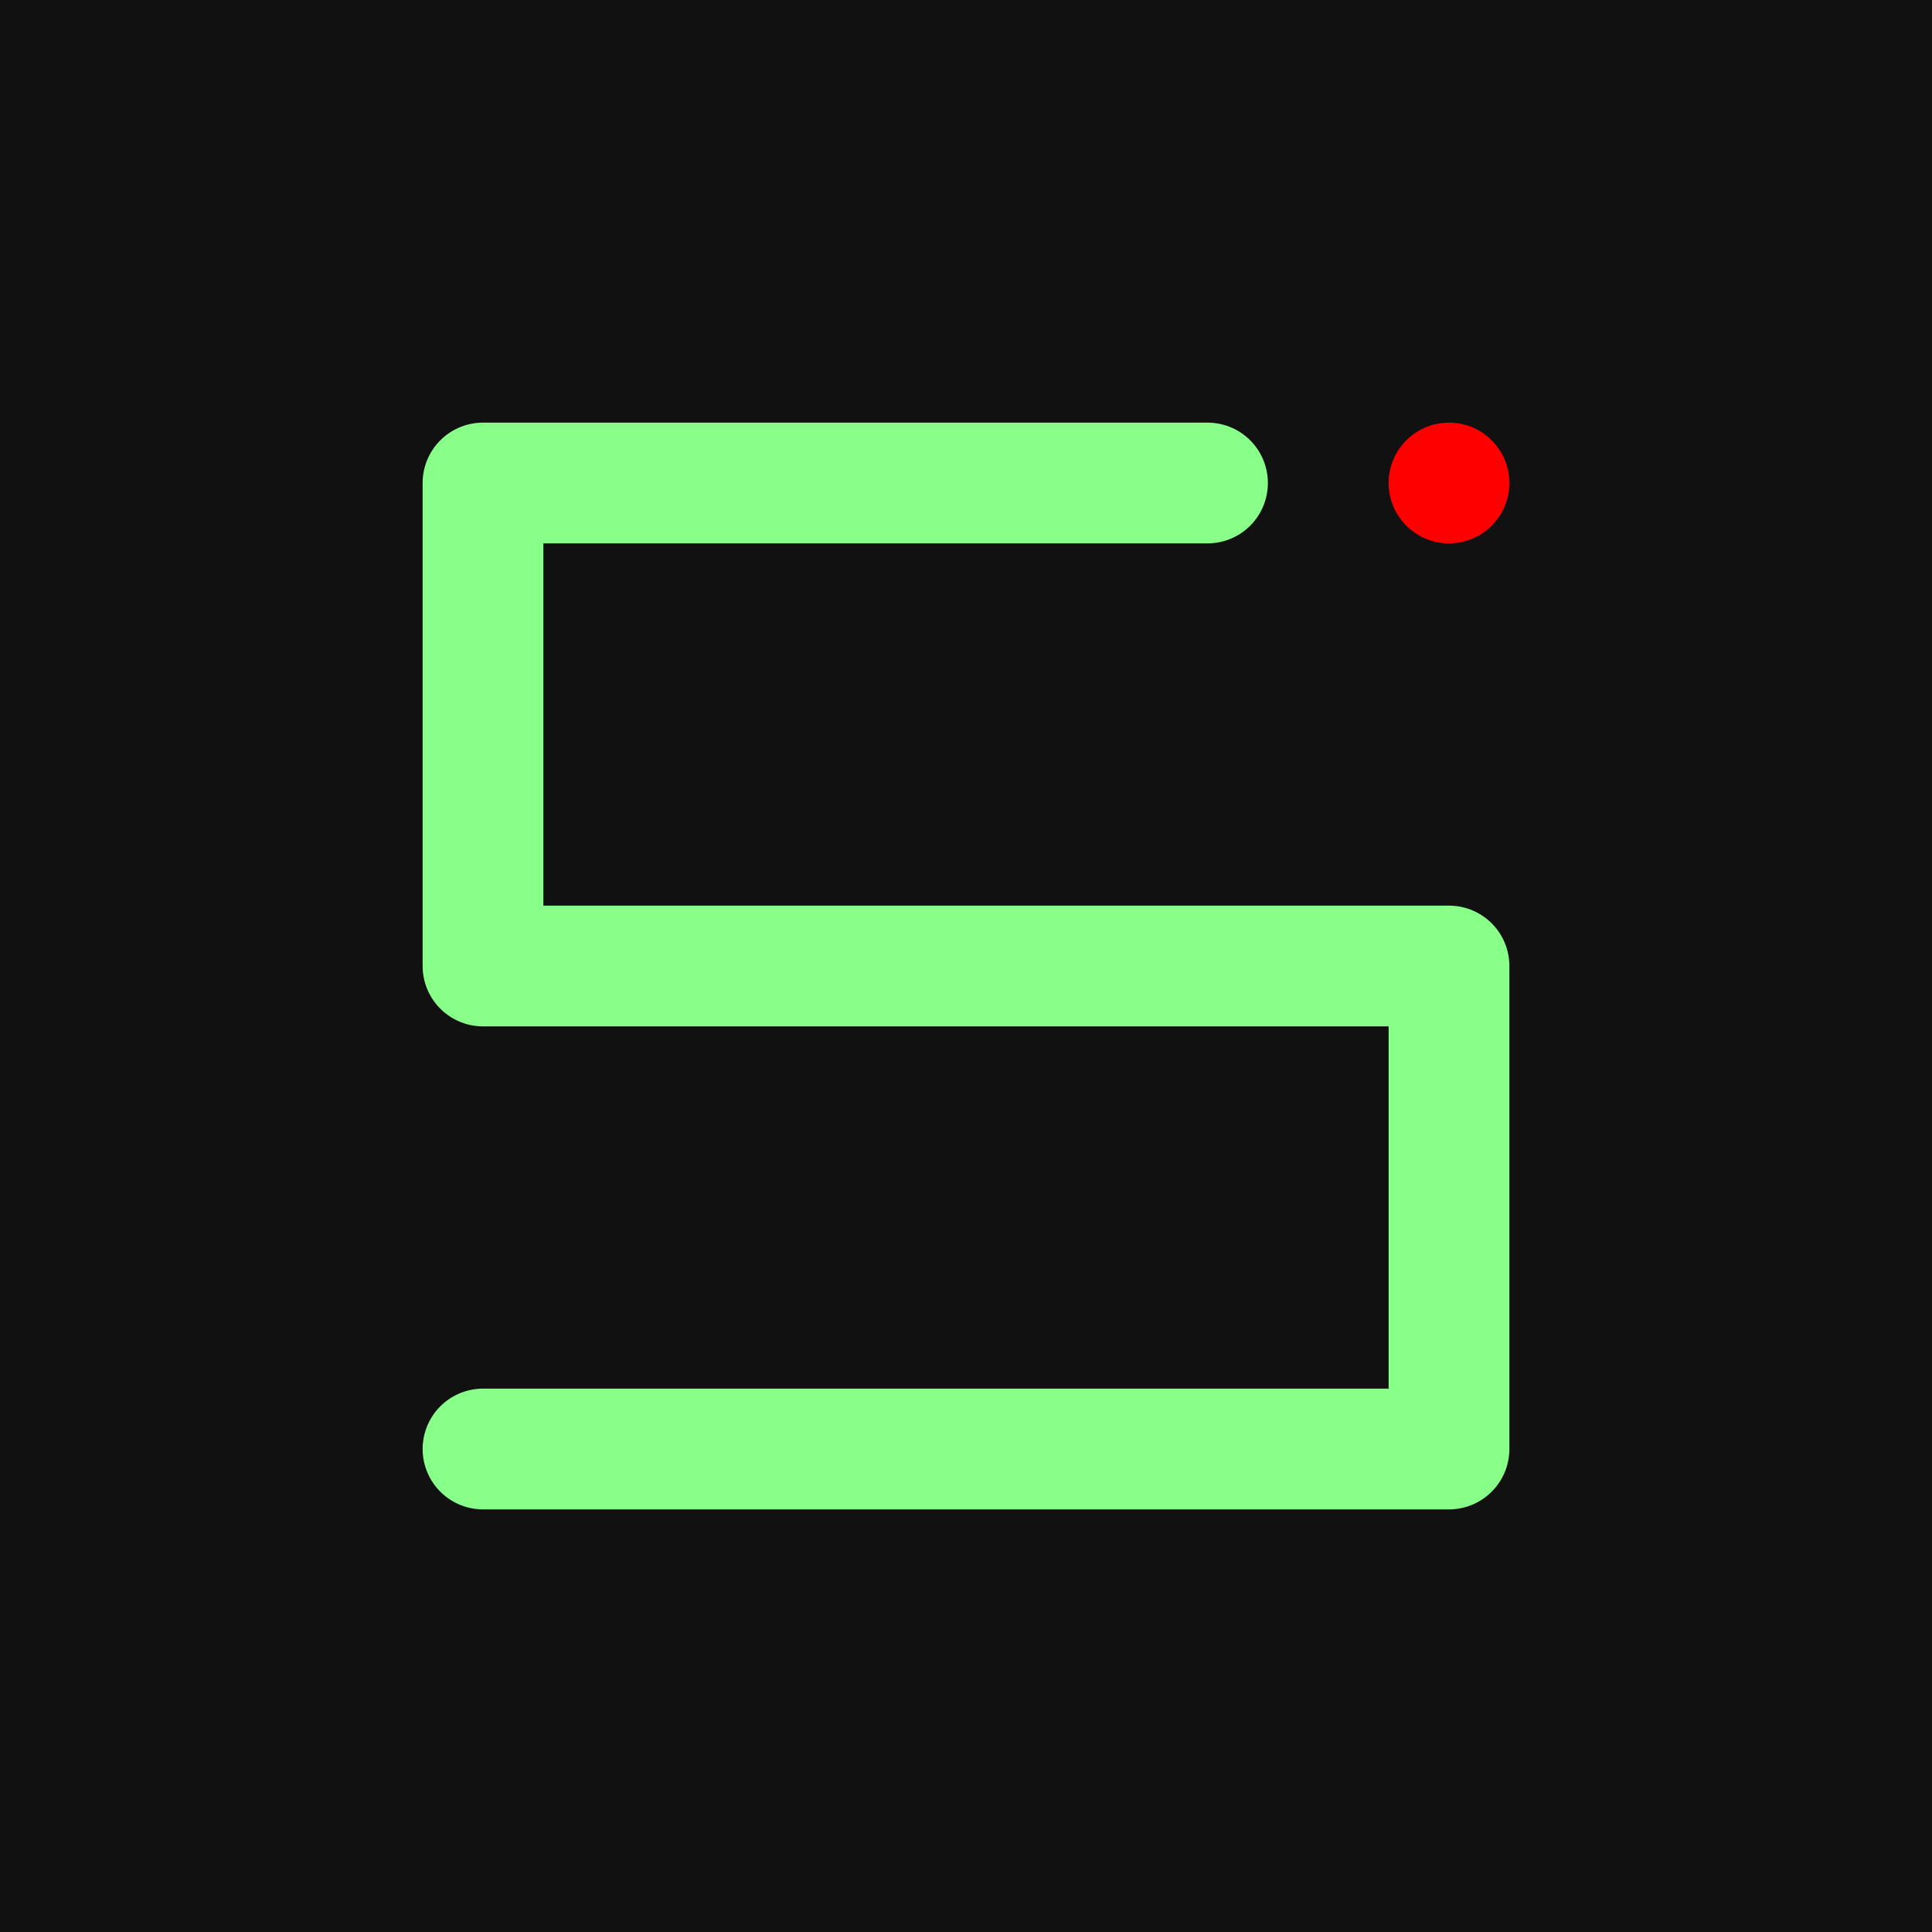
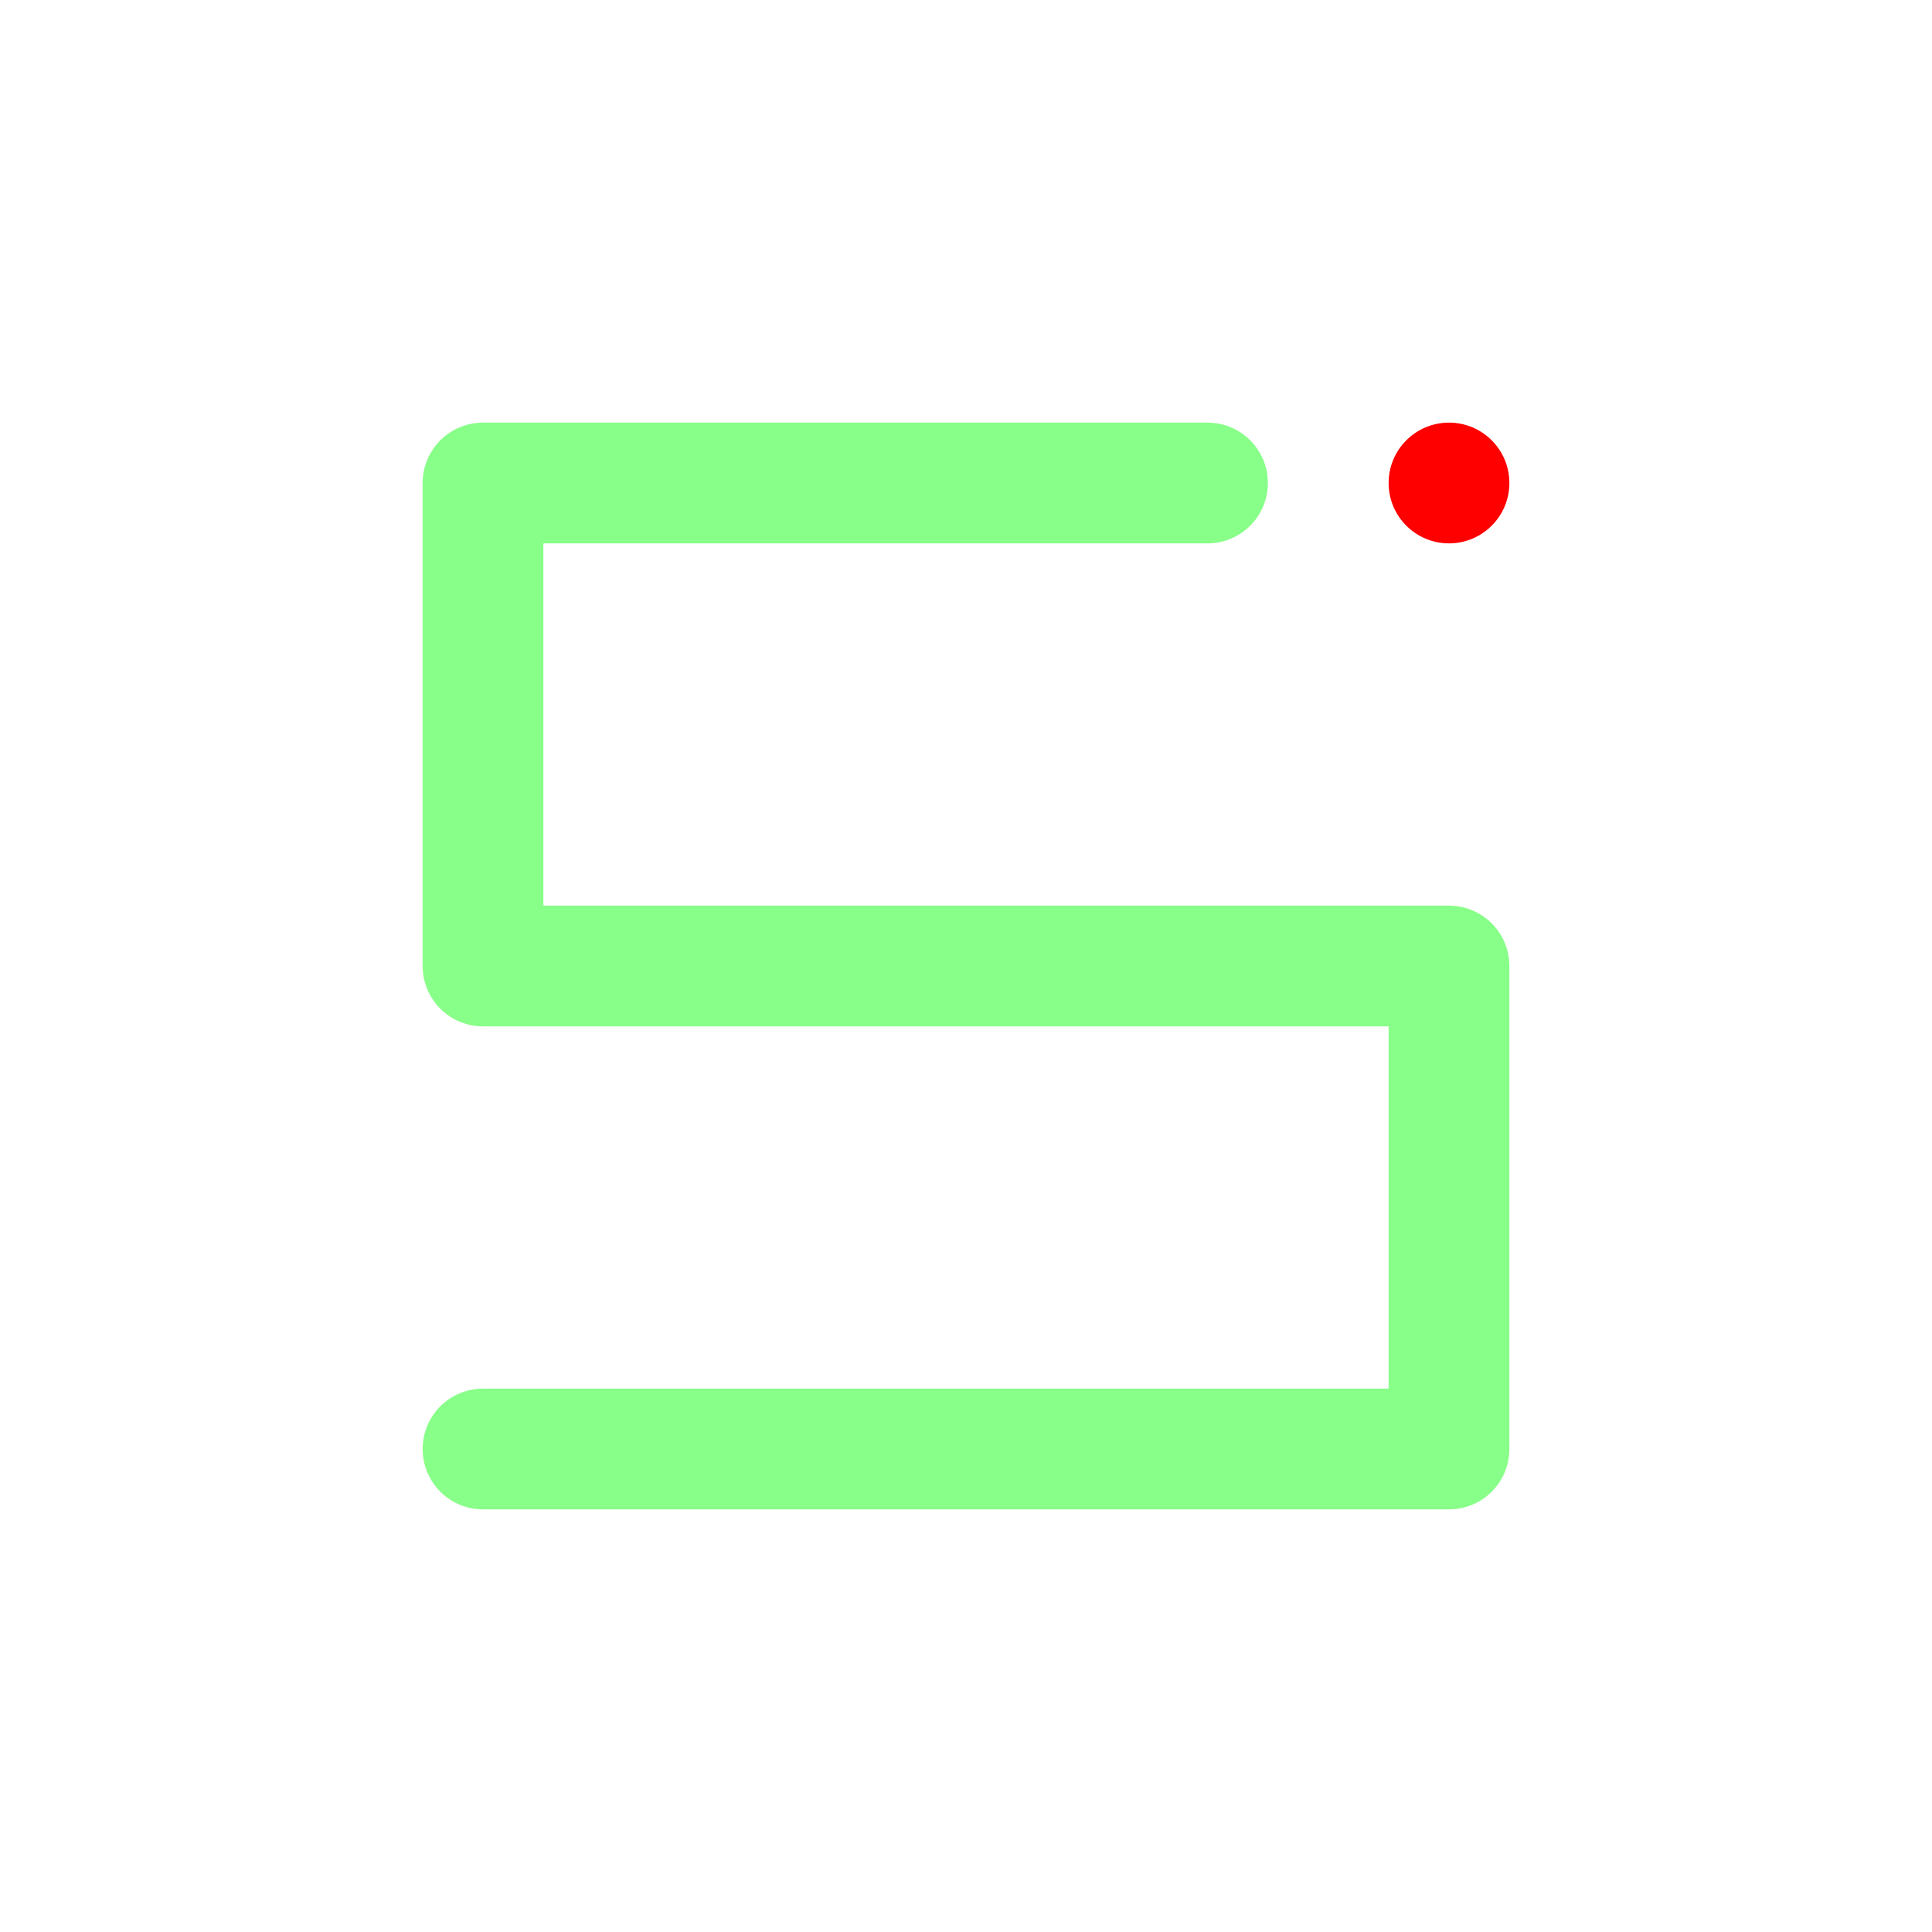
<svg xmlns="http://www.w3.org/2000/svg" version="1.0" width="500pt" height="500pt" viewBox="0 0 80 80">
-   <rect width="100%" height="100%" fill="#111" />
  <path stroke="#8f8" stroke-width="5" stroke-linecap="round" stroke-linejoin="round" fill="transparent" d="M20 60 L60 60 L60 40 L20 40 L20 20 L50 20" />
  <circle fill="#f00" cx="60" cy="20" r="2.5" />
</svg>
